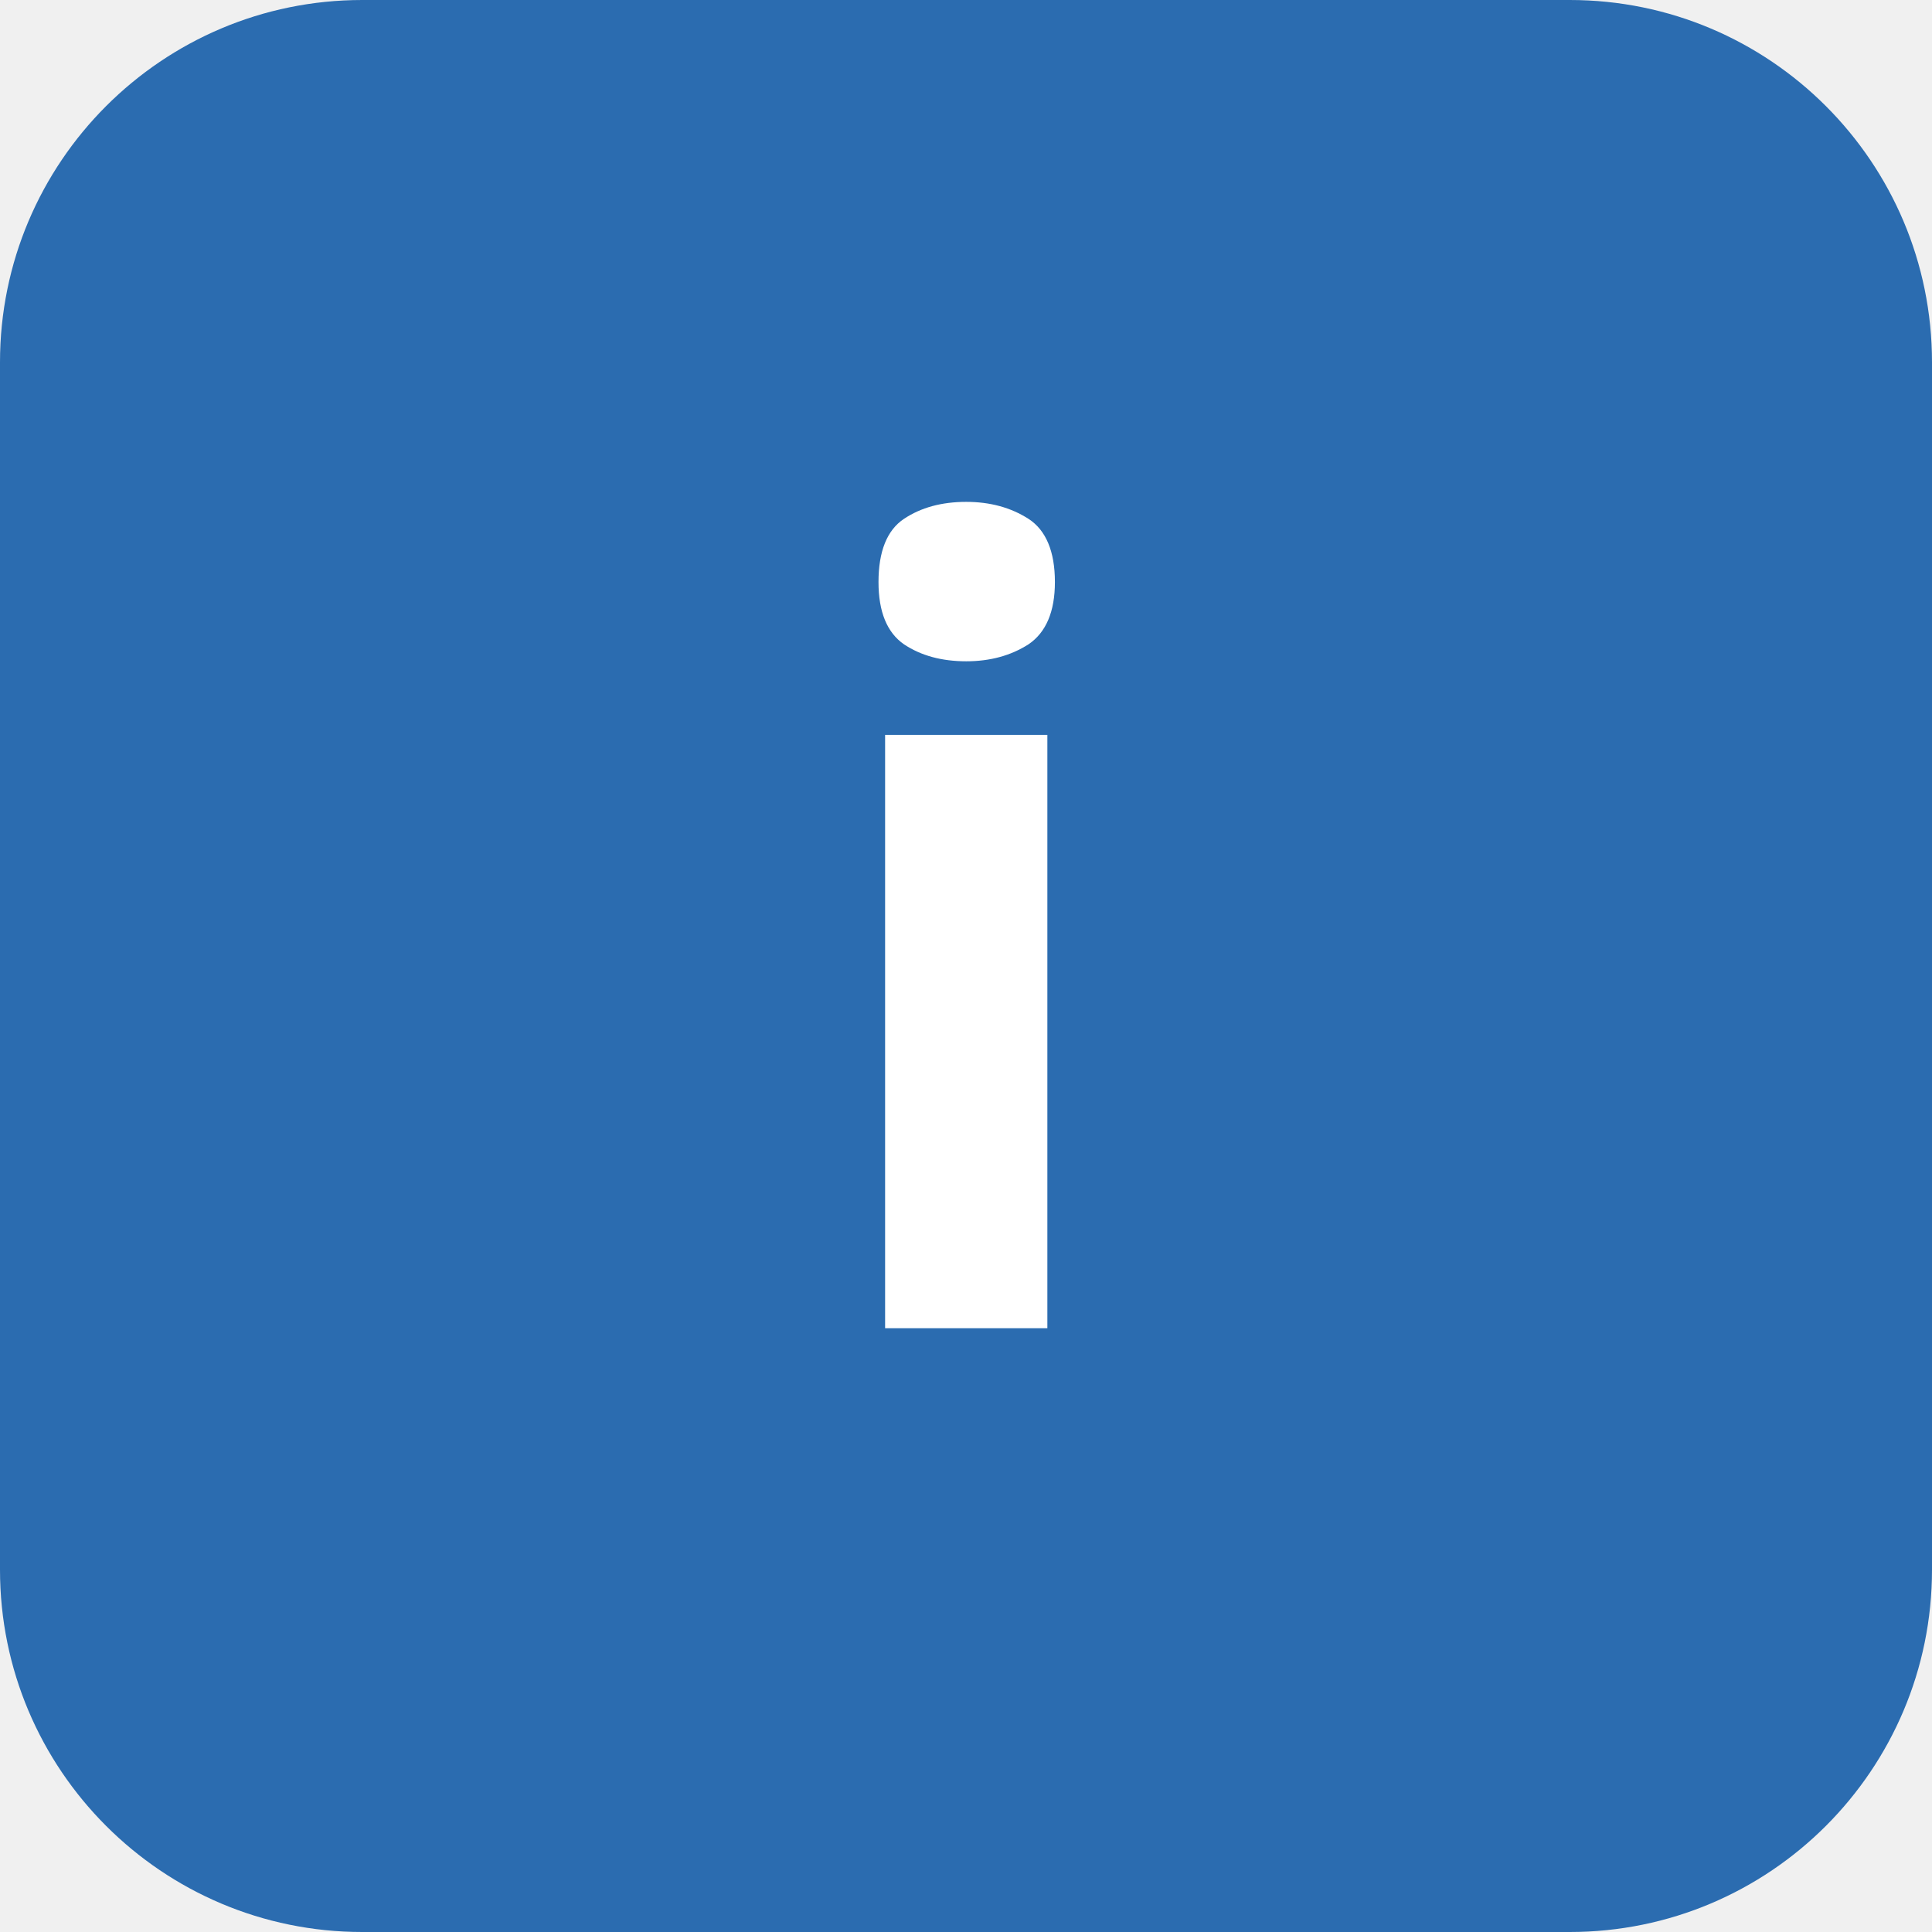
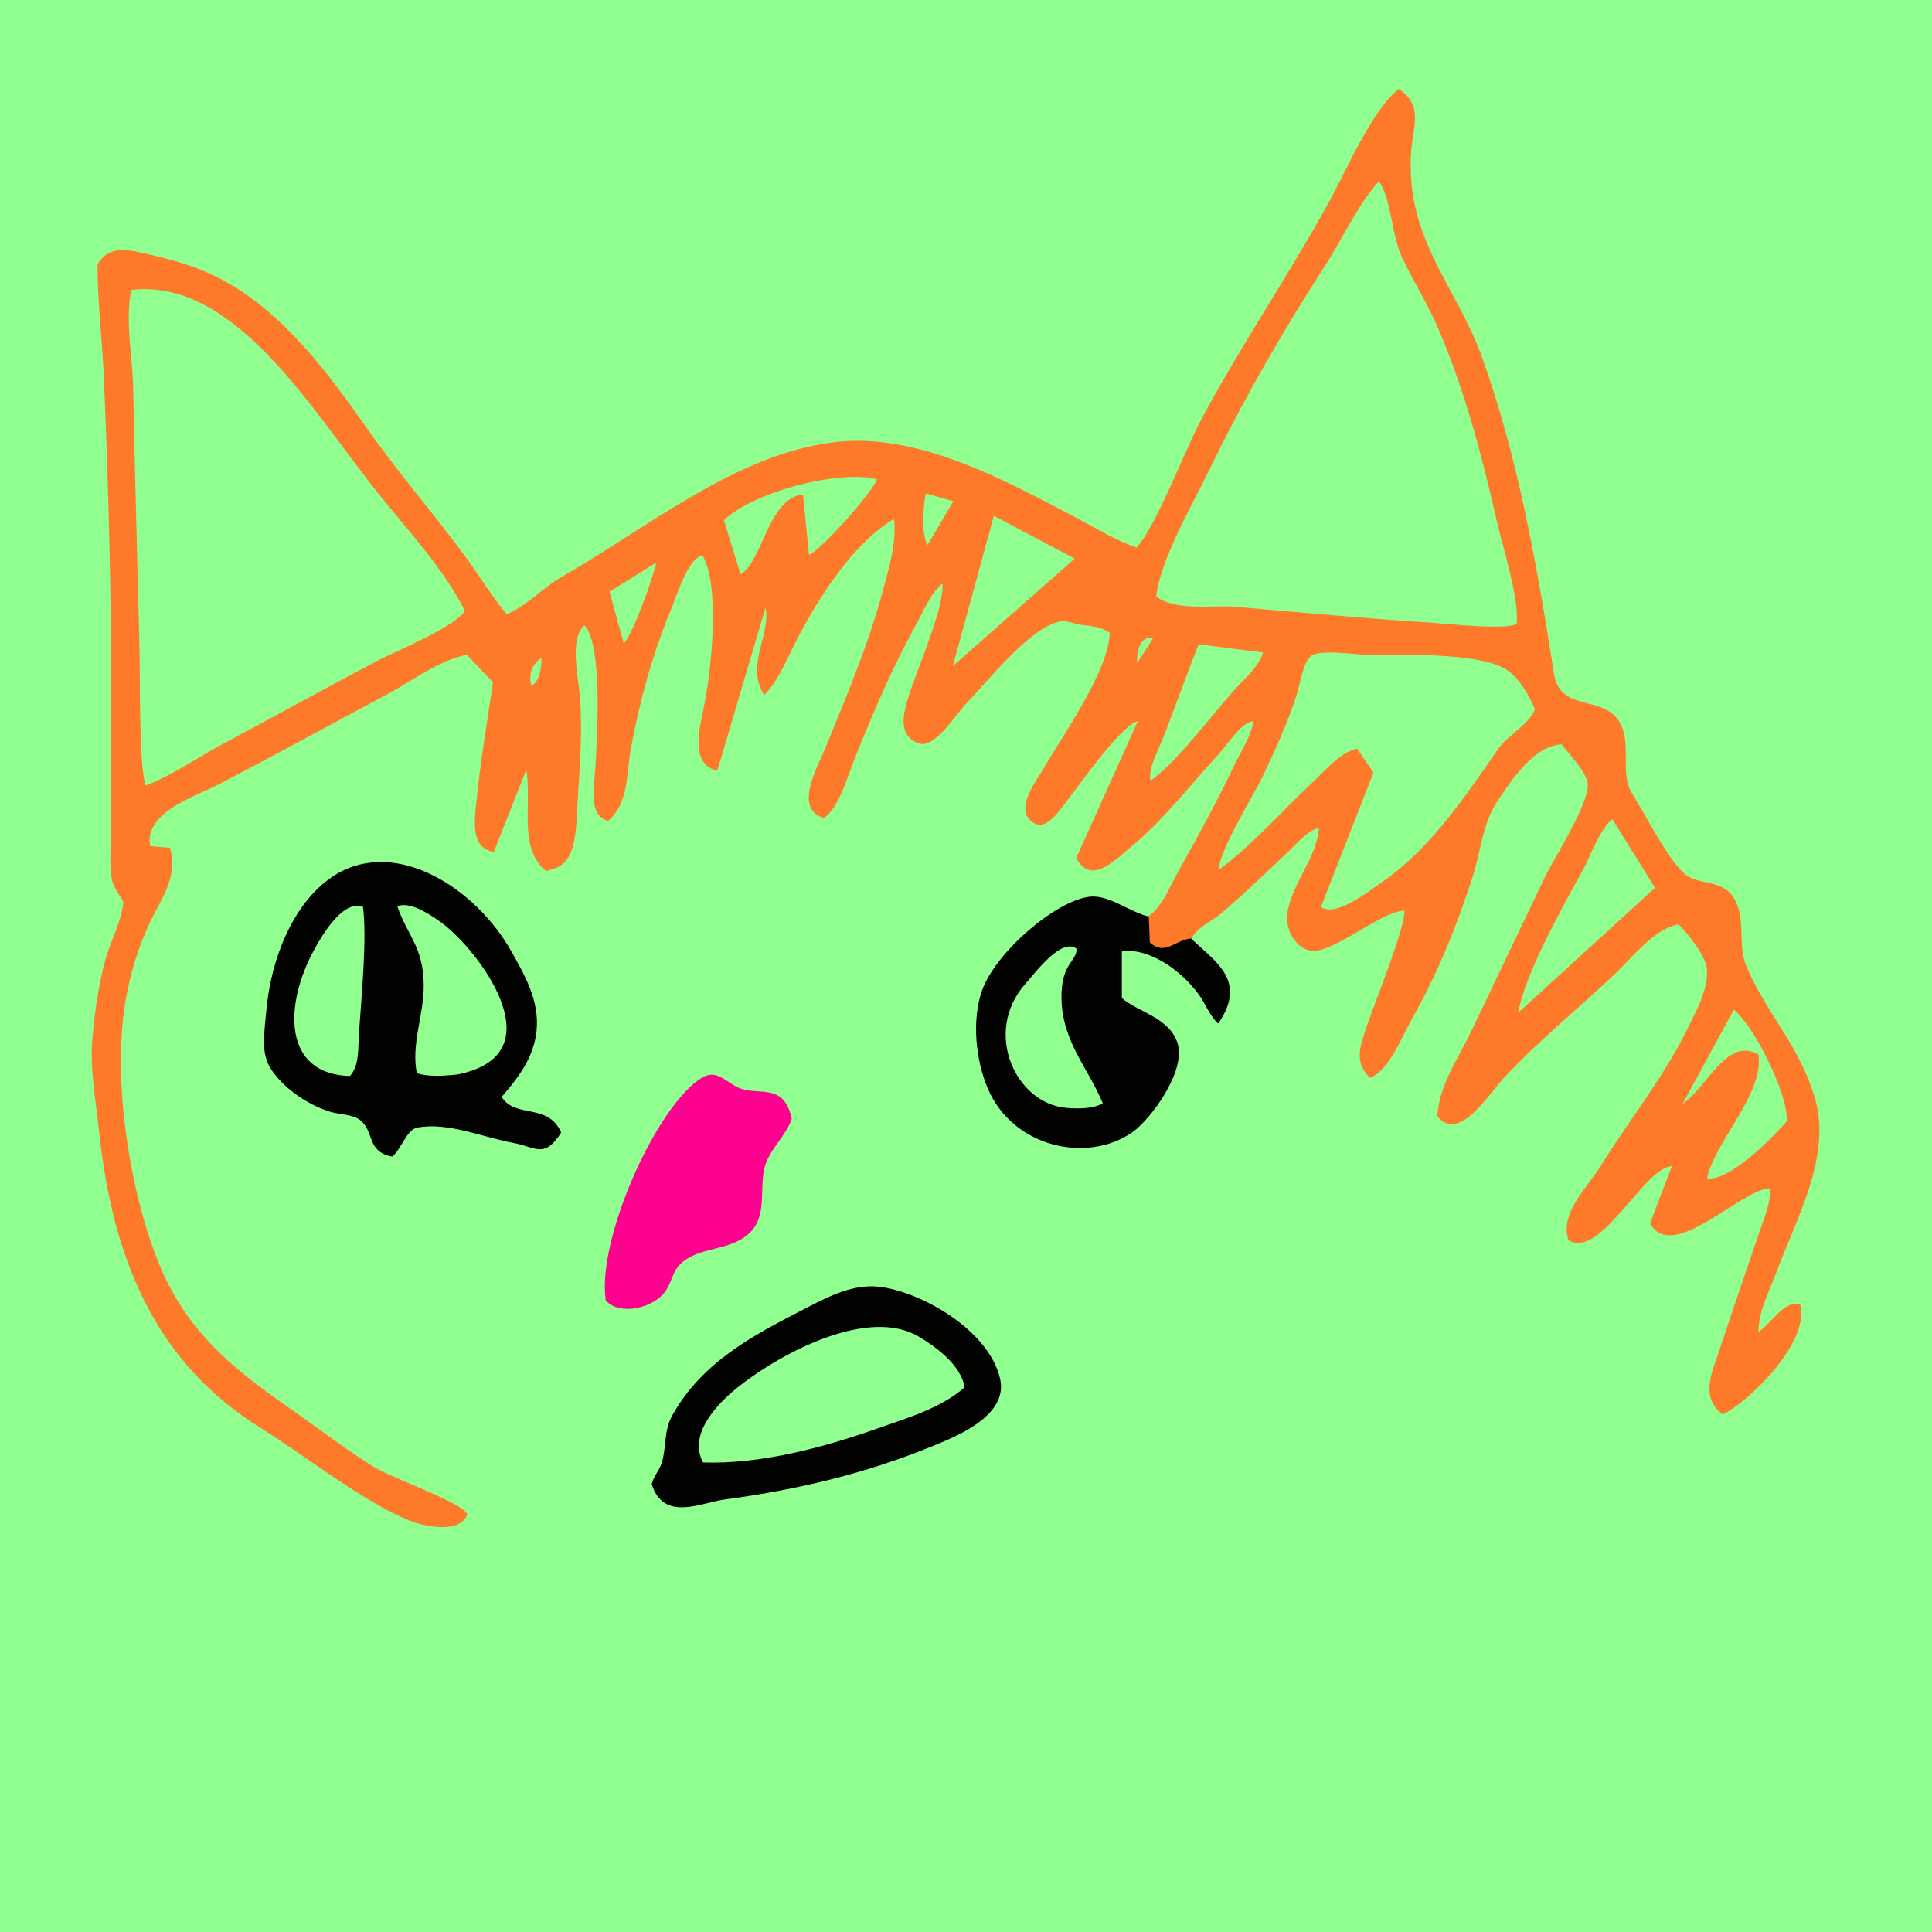
- <svg xmlns="http://www.w3.org/2000/svg" viewBox="0 0 32 32">
-   <rect width="32" height="32" rx="6" fill="#2b6cb0" />
-   <text x="16" y="22" font-family="system-ui, sans-serif" font-size="18" font-weight="700" fill="#fff" text-anchor="middle">i</text>
+ <svg xmlns="http://www.w3.org/2000/svg" viewBox="0 0 506 506" width="506" height="506">
+   <rect x="0" y="0" width="506" height="506" fill="#90FF90" />
+   <path d="M337.82 366.97C334.38 367.29 332.46 369.97 329.12 367.6C329.04 366.16 328.96 364.71 328.88 363.26C331.63 361.98 333.54 358.2 335.22 355.77C339.35 349.81 343.44 343.88 347.13 337.65C348.48 335.36 350.69 332.82 351.07 330.17C348.52 330.16 345.6 334 343.73 335.62C337.68 340.86 331.9 346.94 325.22 351.33C321.99 353.45 316.89 357.85 313.95 353.28C318.28 345.56 322.61 337.85 326.94 330.14C323.69 330.19 314.16 341.15 311.4 343.99C309.59 345.86 306.89 349.11 304.09 346.76C301.42 344.54 305.74 340.14 307.08 338.27C310.89 332.94 320.92 321.71 320.93 315.34C319.19 314.29 316.94 314.15 314.89 313.96C313.47 313.83 311.77 313.16 310.36 313.39C304.05 314.4 295.41 323.23 290.55 327.3C288.32 329.17 284.05 334.8 280.85 333.92C276.34 332.67 277.63 328.97 278.88 325.81C280.49 321.71 286.52 310.74 285.81 306.94C283.33 308.38 281.48 311.95 279.86 314.32C275.08 321.28 271.08 328.8 267.29 336.34C265.72 339.46 264 344.64 260.86 346.46C254.61 344.93 259.62 338.14 261.4 334.64C265.75 326.05 270.18 317.73 273.28 308.58C274.52 304.92 276.41 299.95 275.64 296.1C267.49 299.84 260.16 308.69 255.34 316.09C253.1 319.52 251.55 322.98 248.38 325.71C244.42 320.75 250.18 315.52 248.64 310.76C245.23 320 241.82 329.25 238.42 338.49C233.12 337.43 234.72 332.06 235.7 328.31C237.36 322.01 239.35 307.58 235.44 302.2C232.16 302.89 230.06 308.77 228.62 311.56C224.81 318.99 222.17 326.57 220.28 334.71C219.18 339.45 219.9 343.77 215.57 346.94C211.44 346 212.83 341.14 213.05 338.03C213.39 333.01 214.68 317.37 210.66 314C207.34 316.13 209.1 322.31 209.47 325.55C210.21 331.96 209.48 338.12 209.02 344.5C208.82 347.24 208.8 351.38 206.81 353.53C205.71 354.72 204.14 355.03 202.63 355.37C196.67 351.57 199.92 343.78 198.47 338.11C196.16 342.8 193.85 347.49 191.54 352.17C187.49 351.53 187.55 348.34 187.95 344.96C188.78 337.86 190.28 330.72 191.59 323.7C189.72 322.14 187.86 320.57 186 319C180.3 319.78 174.17 323.54 168.89 325.79C157.03 330.86 145.23 336.08 133.32 341.02C129.26 342.71 117.9 345.52 119.43 351.43C120.82 351.52 122.22 351.62 123.61 351.71C125.27 356.74 121.51 360.34 119.19 364.37C116.87 368.41 115.19 372.78 114.23 377.33C111.41 390.71 115.12 409.46 121.22 421.54C127.65 434.25 138.82 440.4 150.66 447.09C155.86 450.02 160.99 453.17 166.35 455.84C170.15 457.74 184.58 461.75 185.94 463.72C184.38 466.92 177.03 465.62 174.12 464.7C164.44 461.63 152.39 453.89 142.97 449.2C121.8 438.66 111.91 422.19 108.9 399.05C108.25 394 106.99 388.92 107.53 383.77C107.99 379.3 108.79 374.85 110.21 370.57C111.27 367.38 113.72 363.97 114.03 360.67C113.26 359.38 111.9 358.3 111.59 356.76C111.01 353.95 111.49 350.6 111.49 347.73C111.49 340.65 111.49 333.56 111.49 326.47C111.49 308.63 110.9 290.68 109.97 272.87C109.64 266.42 108.59 259.92 108.62 253.46C110.64 250.7 114.07 250.97 117.13 251.5C123.72 252.65 129.75 253.9 135.83 256.69C147.39 262.01 156.28 271.21 164.54 280.69C171.33 288.48 179.02 295.51 185.98 303.15C188.74 306.19 191.29 309.64 194.31 312.42C198.4 311.12 201.84 308.02 205.73 306.22C224.07 297.76 242.34 285.57 262.84 283.5C280.31 281.73 298.28 289.66 313.93 296.26C318.02 297.98 322.18 300.07 326.47 301.21C330.54 297.83 336.76 284.62 340.22 279.45C348.58 266.98 358.3 255.53 366.8 243.19C370.51 237.79 376 227.46 381.46 224.08C386.78 226.94 384.04 230.51 383.85 235.44C383.68 239.78 384.41 243.66 386.15 247.61C389.42 255.1 395.27 261.3 398.67 268.83C406.29 285.67 410.37 304.27 413.89 322.32C415.22 329.15 424.49 325.76 427.81 330.73C430.21 334.3 427.61 339.16 430.31 342.55C433.24 346.24 437.64 353.45 441.3 356.04C444.3 358.16 449.06 356.86 451.6 360.06C454.23 363.37 452.38 367.83 454.16 371.35C458.34 379.56 465.62 384.95 468.77 394.19C472.01 403.7 464.52 414.32 460.74 422.58C459.26 425.82 456.66 429.62 456.79 433.21C459.5 432.05 462.38 427.61 465.6 428.6C467.39 434.9 454.74 444.72 449.39 446.8C444.75 443.88 447.31 439.83 448.96 435.83C451.66 429.3 454.46 422.79 457.22 416.28C457.99 414.44 460.03 410.58 459.25 408.73C452.9 409.08 438.88 421.29 434.3 414.74C435.85 411.5 437.41 408.27 438.96 405.03C433.08 404.82 423.78 420.78 417.14 417.51C415.35 413.04 421.17 408.73 423.71 405.44C429.73 397.63 437.09 390.36 442.22 381.94C443.94 379.12 446.64 375.32 446.2 371.83C445.93 369.69 441.87 365.57 440.15 364.36C435.05 365.05 430.6 369.76 426.63 372.78C418.95 378.62 410.7 383.92 403.4 390.23C400.08 393.1 394.09 401 389.68 396.71C390.02 391.59 394.13 386.94 396.7 382.62C401.88 373.93 407.07 365.26 412.23 356.57C414.02 353.54 422 343.66 421.18 340.59C420.58 338.35 417.22 335.75 415.66 334.06C409.92 334.24 405.23 339.79 401.87 343.9C398.89 347.53 398.55 352.15 396.83 356.43C393.49 364.77 389.38 372.86 384.17 380.22C381.88 383.45 379.42 388.83 375.46 390.15C372.08 387.58 373.54 384.87 374.9 381.55C376.34 378.05 383.1 364.82 382.76 362.06C378.55 361.88 369.62 367.98 364.36 368.76C360.73 369.29 357.43 365.79 358.29 362.17C359.44 357.35 364.49 353.09 364.83 348.22C362.79 348.11 360.17 350.65 358.56 351.87C353.74 355.52 348.94 359.26 343.93 362.66C342.15 363.86 338.64 365.05 337.82 366.97ZM377.31 239.28C372.79 243.23 369.55 249.08 365.78 253.74C357.06 264.52 348.83 275.99 341.67 287.85C338.17 293.64 331.4 302.82 330.41 309.38C334.62 311.98 342.43 310.84 347.25 311.17C360.97 312.13 374.66 313.15 388.4 313.85C391.72 314.02 404.09 315.15 406.29 314C406.95 309.81 403.41 301.09 402.2 296.78C399.03 285.57 395.38 274.53 389.87 264.21C387.65 260.06 384.75 256.39 382.34 252.38C379.97 248.45 380.19 242.62 377.31 239.28ZM185.7 311.69C181.02 304.33 173.47 297.91 167.33 291.75C153.7 278.1 137.39 255.47 115.45 257.62C114.09 262.7 115.71 269.04 115.84 274.26C116.21 288.93 116.71 303.51 117.17 318.17C117.31 322.46 117.02 338.3 118.51 341.26C124.1 339.58 129.46 336.54 134.82 334.24C145.71 329.57 156.54 324.77 167.48 320.14C171.15 318.59 183.88 314.48 185.7 311.69ZM272.13 289.51C264.62 287.74 245.8 291.56 239.75 296.44C240.93 299.55 242.11 302.65 243.3 305.76C248.12 303.68 249.18 292.98 256.37 292.28C256.79 295.67 257.2 299.06 257.62 302.46C259.54 302.28 271.81 291.39 272.13 289.51ZM288.23 293.2C286.21 292.74 284.19 292.28 282.17 291.82C281.48 293.99 281.16 299.18 282.57 300.89C284.46 298.33 286.35 295.77 288.23 293.2ZM296.44 295.57C293.51 304.16 290.58 312.75 287.66 321.34C296.35 315.2 305.04 309.05 313.73 302.91C307.96 300.46 302.2 298.02 296.44 295.57ZM225.89 303.37C222.51 305.06 219.13 306.76 215.74 308.45C216.76 311.43 217.78 314.41 218.8 317.38C220.59 316.47 225.39 305.72 225.89 303.37ZM330.1 316.31C327.24 315.53 326.19 318.36 326.47 320.83C327.68 319.32 328.89 317.82 330.1 316.31ZM339.41 317.22C336.72 322.54 334.4 327.99 331.75 333.35C330.71 335.44 328.71 338.21 329.25 340.49C334.57 337.71 342.27 329.38 347.06 325.11C349 323.38 352.41 321.07 353.14 318.62C348.56 318.15 343.99 317.68 339.41 317.22ZM410.15 328.32C408.94 325.68 406.3 322.42 403.56 321.25C397.4 318.61 382.02 319 374.99 319C372.48 319 364.74 317.99 362.91 319.25C361.26 320.37 360.58 324.15 359.86 325.93C357.96 330.62 355.35 335.25 352.75 339.59C350.88 342.71 343.18 352.67 343.57 355.51C350.57 351.47 356.77 345.68 363.25 340.83C365.95 338.81 369.31 335.56 372.68 335.06C373.79 336.36 374.89 337.65 376 338.95C372.32 346.5 368.65 354.05 364.97 361.59C368.12 363.61 375.38 358.92 378.32 357.29C388.1 351.83 395.12 343.46 402.35 335.1C404.47 332.65 408.74 331.08 410.15 328.32ZM201.71 319.45C199.62 320.47 198.64 322.21 199.4 324.48C201.25 323.94 201.85 321.34 201.71 319.45ZM426.29 346.62C423.51 348.3 421.67 352.76 419.86 355.42C415.83 361.34 407.64 372.86 406.33 379.62C416.01 372.53 425.69 365.44 435.37 358.36C432.34 354.45 429.31 350.54 426.29 346.62ZM451.7 378.67C448.01 384.12 444.31 389.56 440.61 395.01C446.09 392.38 450.09 383.48 456.79 386.44C457.95 393.04 447.47 401 445.97 407.34C450.54 408.02 459.65 400.75 462.99 397.64C463.3 392.9 455.86 381.12 451.7 378.67Z" transform="matrix(1.24851 0 0 1.55676 -109.9041 -325.2995)" fill="#FF792A" fill-rule="evenodd" stroke="#FF792A" stroke-width="0.25" stroke-linejoin="round" />
+   <path d="M193.1 393.48C195.91 397.36 202.86 394.55 205.6 399.49C202.12 403.78 200.55 401.83 195.7 401.11C189.35 400.17 181.96 397.55 175.51 398.55C173.24 398.9 172.13 402.21 170.28 403.41C164.9 402.6 166.79 399.16 163.54 397.23C161.96 396.3 159.18 396.33 157.39 395.89C153.09 394.84 147.99 392.3 145.08 388.87C142.76 386.12 143.64 382.75 143.96 379.49C144.88 370.18 149.88 360.38 158.64 356.15C171.27 350.06 187.84 358.51 195.27 369.19C197.98 373.08 201.1 377.33 200.46 382.37C199.88 386.96 196.35 390.47 193.1 393.48ZM328.88 363.26C328.96 364.71 329.04 366.16 329.12 367.6C332.46 369.97 334.38 367.29 337.82 366.97C343.13 371 349.45 373.99 343.57 381C341.9 379.78 341.09 377.86 339.71 376.32C335.89 372.02 329.07 368.26 323.24 368.86C323.24 371.55 323.24 374.24 323.24 376.92C326.53 379.31 333.02 380.14 334.87 384.36C336.91 389.02 329.27 397.19 325.6 399.28C316.19 404.63 300.59 401.91 295.34 392.01C292.86 387.34 291.96 380.63 294.14 375.67C297.02 369.15 309.81 360.46 316.77 359.93C320.67 359.64 325.05 362.53 328.88 363.26ZM164.28 361.42C160.15 360.1 155.91 365.65 153.91 368.55C147.38 378.04 147.21 389.84 161.5 390.11C163.59 388.23 163.23 385.48 163.45 382.84C163.93 377.11 165.2 366.74 164.28 361.42ZM175.37 389.62C177.84 390.25 180.68 390.1 183.22 389.92C184.81 389.8 186.62 389.38 188.13 388.87C203.13 383.8 187.47 367.85 180.3 363.84C177.92 362.51 173.87 360.37 171.21 361.35C173.26 366.32 176.67 368.18 176.79 374.54C176.9 379.55 174.06 384.63 175.37 389.62ZM314 368.52C310.82 366.37 305.34 372.3 303.01 374.41C294.03 382.57 300.9 394.7 311.69 395.47C314.03 395.63 317.48 395.67 319.54 394.63C316.32 388.35 310.45 383.74 310.84 375.92C311.09 370.95 314.05 370.77 314 368.52ZM224.87 458.63C225.34 457.22 226.53 456.35 227.01 454.99C227.98 452.25 227.37 449.72 229.2 447.1C235.43 438.17 246.2 433.72 255.74 429.74C260.44 427.79 265.37 425.57 270.56 425.49C278.73 425.36 295.26 432.14 297.72 441.02C299.42 447.16 288.08 450.65 283.98 452.01C269.73 456.74 255.04 459.5 240.06 461.1C235.13 461.62 227.33 464.9 224.87 458.63ZM290.49 442.46C289.94 438.56 284.12 435.29 280.87 433.74C270.38 428.71 252.45 436.15 243.08 442.02C238.94 444.62 231.96 450.06 235.44 455.12C247.58 455.46 260.88 452.61 272.5 449.3C278.58 447.58 285.2 446.07 290.49 442.46Z" transform="matrix(1.24851 0 0 1.55676 -109.9041 -325.2995)" fill="#020201" fill-rule="evenodd" stroke="#020201" stroke-width="0.25" stroke-linejoin="round" />
+   <path d="M253.98 397.18C252.72 400.1 249.39 402.16 248.35 405.2C247.15 408.7 248.81 413.09 245.63 415.92C241.58 419.53 234.68 418.3 230.54 421.62C229.12 422.75 228.72 424.7 227.58 426.05C225.09 428.96 218.06 430.22 215.21 427.67C213.34 417.48 225.87 395.01 235.33 390.38C238.52 388.82 240.57 391.45 243.38 392.22C247.62 393.37 252.41 391.34 253.98 397.18Z" transform="matrix(1.24851 0 0 1.55676 -109.9041 -325.2995)" fill="#FF018F" fill-rule="evenodd" stroke="#FF018F" stroke-width="0.25" stroke-linejoin="round" />
</svg>
